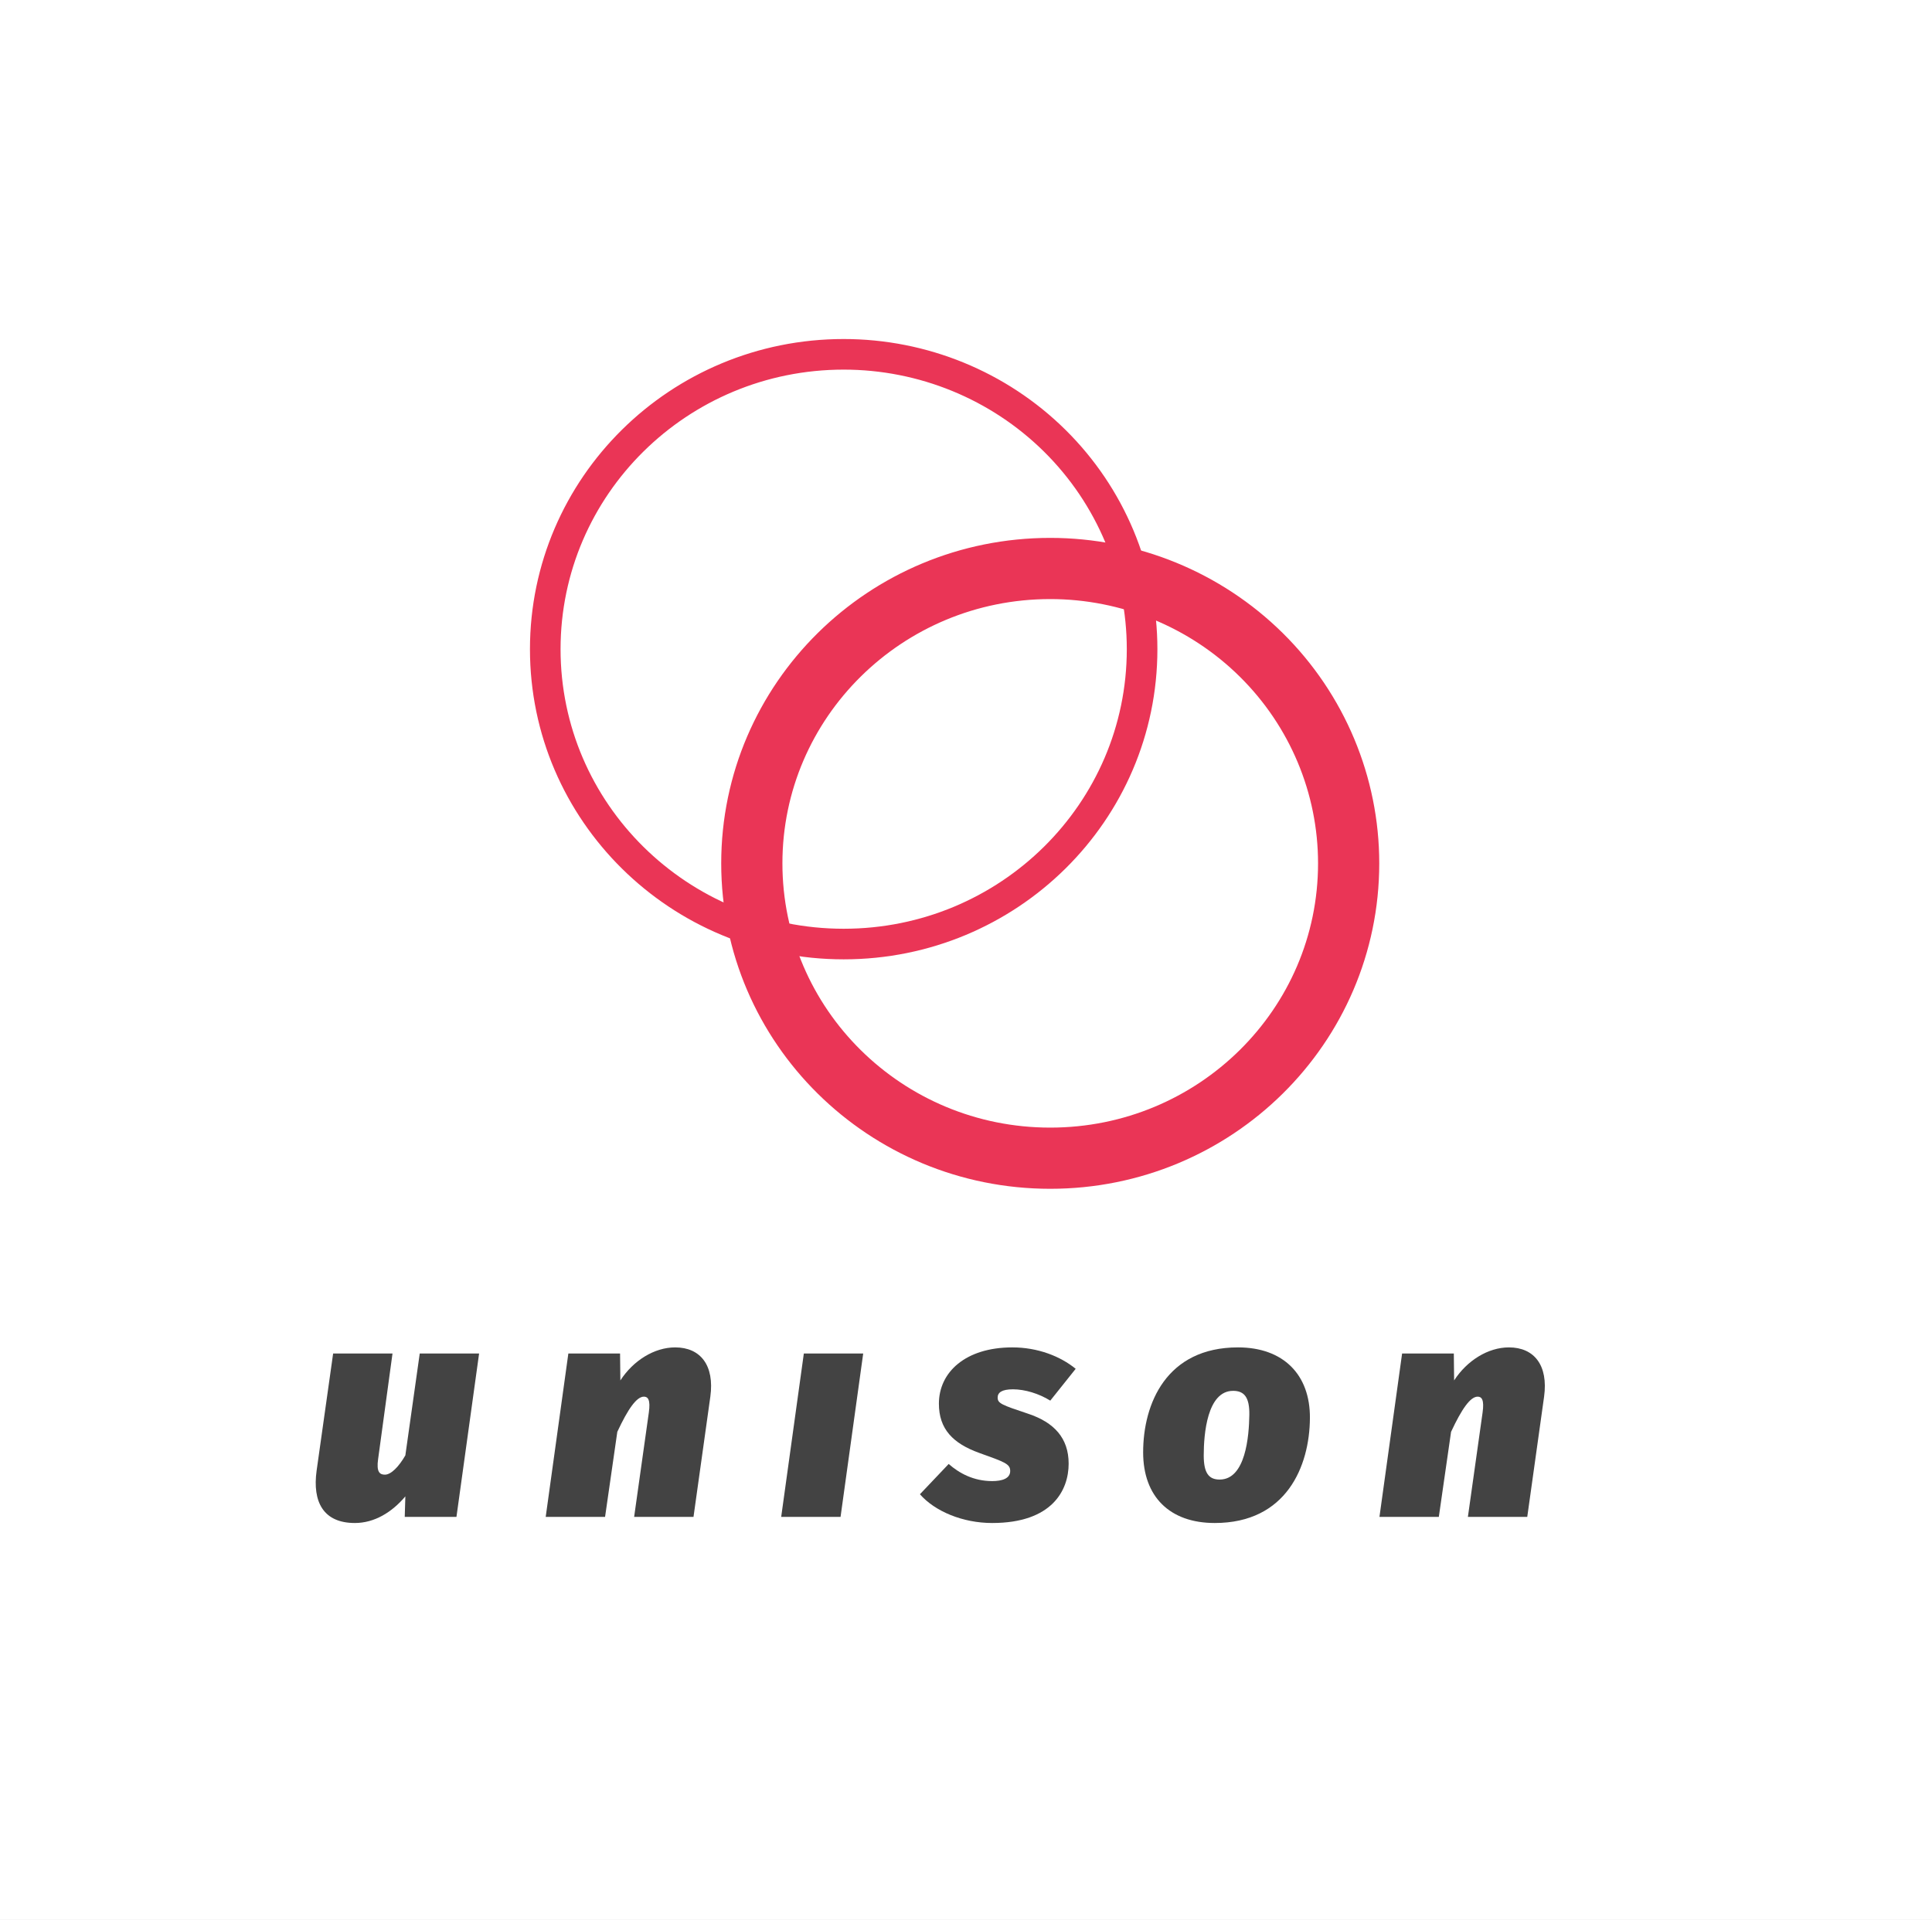
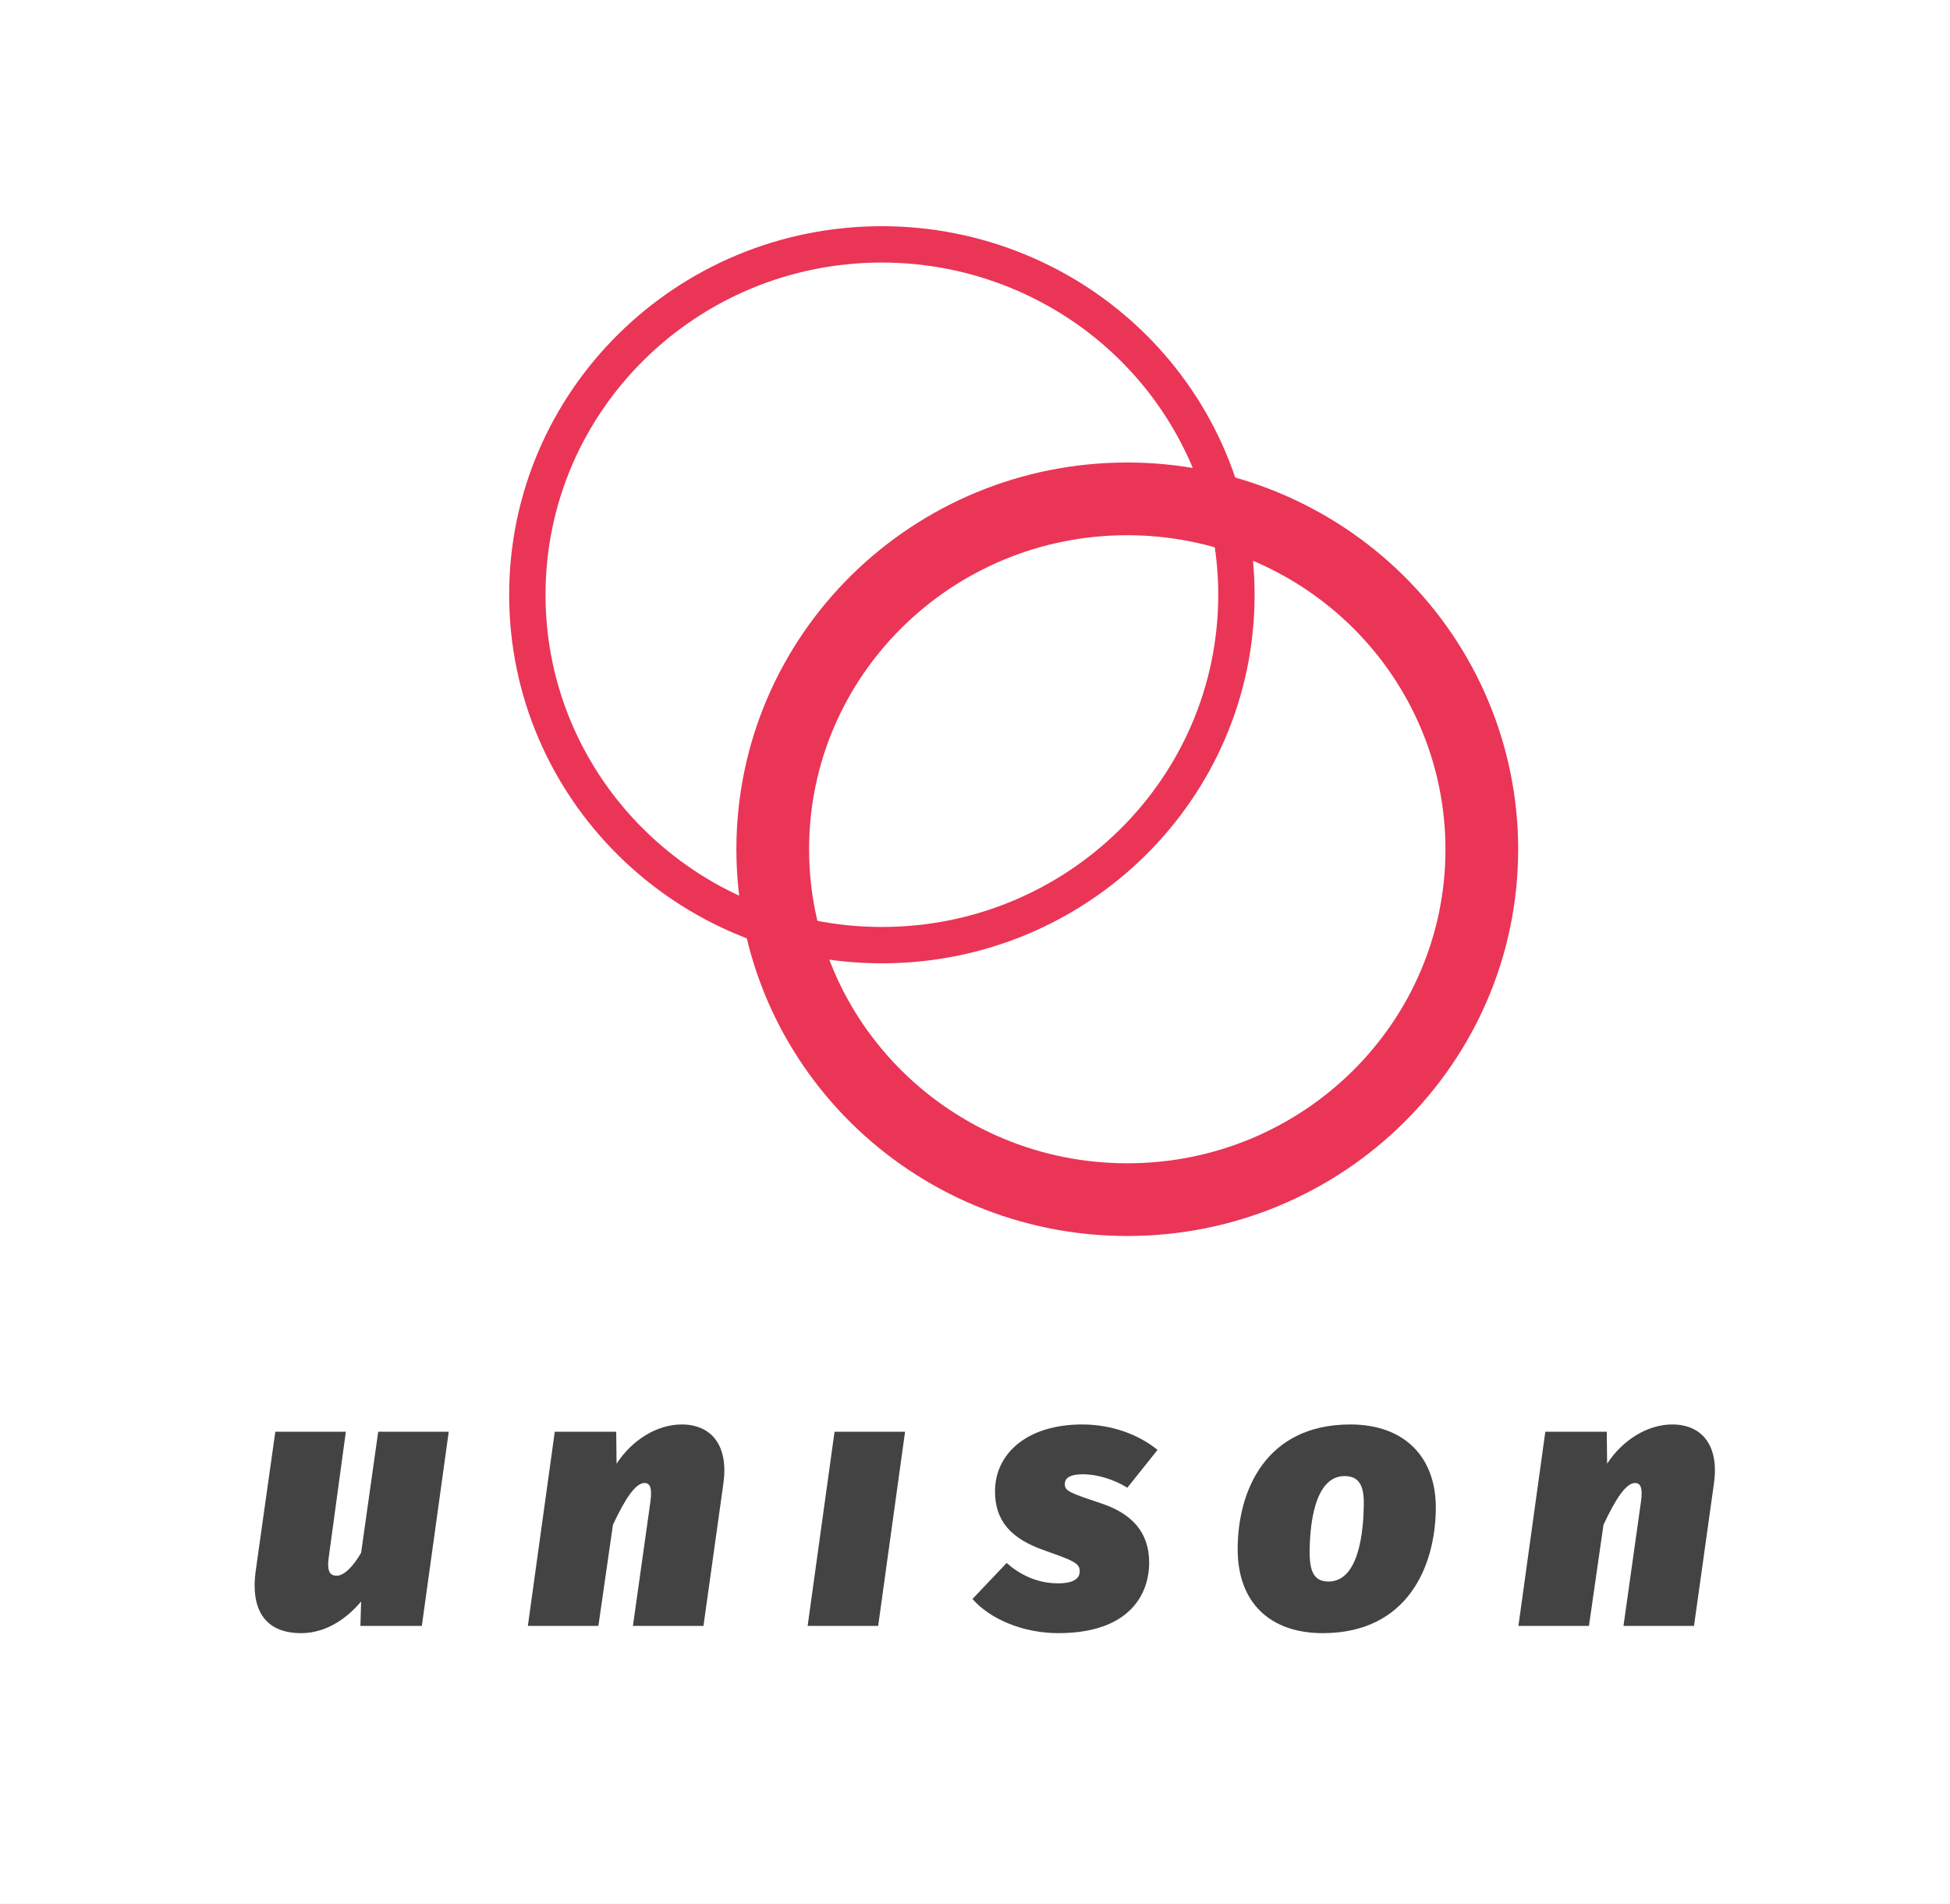
- <svg xmlns="http://www.w3.org/2000/svg" version="1.1" viewBox="0 0 252.543 250.976" stroke-miterlimit="10" id="svg3401" width="252.543" height="250.976" style="fill:none;stroke:none;stroke-linecap:square;stroke-miterlimit:10">
+ <svg xmlns="http://www.w3.org/2000/svg" version="1.1" viewBox="0 0 214.547 209.446" stroke-miterlimit="10" id="svg3401" width="214.547" height="209.446" style="fill:none;stroke:none;stroke-linecap:square;stroke-miterlimit:10">
  <defs id="defs3424" />
  <clipPath id="p.0">
    <path d="M 0,0 217,0 217,204 0,204 0,0 Z" id="path3404" style="clip-rule:nonzero" />
  </clipPath>
-   <path style="fill:#000000;fill-opacity:0;fill-rule:nonzero" id="path3408" d="m -15.62,-3.124 217,0 0,204 -217,0 z" />
-   <path style="fill:#ffffff;fill-rule:nonzero" id="path3410" d="m 0,0 252.543,0 0,250.976 -252.543,0 z" />
-   <path style="fill:#000000;fill-opacity:0;fill-rule:nonzero" id="path3414" d="m 41.275,84.876 0,0 c 0,-21.291 17.464,-38.551 39.008,-38.551 l 0,0 c 10.346,0 20.267,4.062 27.583,11.291 7.315,7.23 11.425,17.035 11.425,27.26 l 0,0 c 0,21.291 -17.464,38.551 -39.008,38.551 l 0,0 c -21.543,0 -39.008,-17.26 -39.008,-38.551 z" />
-   <path style="fill:#000000;fill-opacity:0;fill-rule:nonzero" id="path3418" d="m 68.275,112.876 0,0 c 0,-21.291 17.464,-38.551 39.008,-38.551 l 0,0 c 10.346,0 20.267,4.062 27.583,11.291 7.315,7.23 11.425,17.035 11.425,27.26 l 0,0 c 0,21.291 -17.464,38.551 -39.008,38.551 l 0,0 c -21.543,0 -39.008,-17.26 -39.008,-38.551 z" />
-   <g id="g3351" transform="translate(14.50919,-3.802449)" style="stroke:#ea3556;stroke-opacity:1">
+   <path style="fill:#000000;fill-opacity:0;fill-rule:nonzero" id="path3408" d="m -28.874,-22.564 217,0 0,204 -217,0 z" />
+   <path style="fill:#ffffff;fill-rule:nonzero" id="path3410" d="m 0,0 214.547,0 0,209.446 -214.547,0 z" />
+   <path style="fill:#000000;fill-opacity:0;fill-rule:nonzero" id="path3414" d="m 28.02,65.437 0,0 c 0,-21.291 17.464,-38.551 39.008,-38.551 l 0,0 c 10.346,0 20.267,4.062 27.583,11.291 7.315,7.23 11.425,17.035 11.425,27.26 l 0,0 c 0,21.291 -17.464,38.551 -39.008,38.551 l 0,0 c -21.543,0 -39.008,-17.26 -39.008,-38.551 z" />
+   <path style="fill:#000000;fill-opacity:0;fill-rule:nonzero" id="path3418" d="m 55.02,93.437 0,0 c 0,-21.291 17.464,-38.551 39.008,-38.551 l 0,0 c 10.346,0 20.267,4.062 27.583,11.291 7.315,7.23 11.425,17.035 11.425,27.26 l 0,0 c 0,21.291 -17.464,38.551 -39.008,38.551 l 0,0 c -21.543,0 -39.008,-17.26 -39.008,-38.551 z" />
+   <g id="g3351" transform="translate(1.254998,-23.24193)" style="stroke:#ea3556;stroke-opacity:1">
    <path d="m 56.765,88.679 0,0 c 0,-21.291 17.464,-38.551 39.008,-38.551 l 0,0 c 10.346,0 20.267,4.062 27.583,11.291 7.315,7.23 11.425,17.035 11.425,27.26 l 0,0 c 0,21.291 -17.464,38.551 -39.008,38.551 l 0,0 c -21.543,0 -39.008,-17.26 -39.008,-38.551 z" id="path3416" style="fill-rule:nonzero;stroke:#ea3556;stroke-width:4;stroke-linecap:butt;stroke-linejoin:round;stroke-opacity:1" />
    <path d="m 83.765,116.679 0,0 c 0,-21.291 17.464,-38.551 39.008,-38.551 l 0,0 c 10.346,0 20.267,4.062 27.583,11.291 7.315,7.23 11.425,17.035 11.425,27.26 l 0,0 c 0,21.291 -17.464,38.551 -39.008,38.551 l 0,0 c -21.543,0 -39.008,-17.26 -39.008,-38.551 z" id="path3420" style="fill-rule:nonzero;stroke:#ea3556;stroke-width:8;stroke-linecap:butt;stroke-linejoin:round;stroke-opacity:1" />
  </g>
-   <g style="font-style:normal;font-weight:normal;font-size:40px;line-height:125%;font-family:Sans;letter-spacing:0px;word-spacing:0px;fill:#434343;fill-opacity:1;stroke:none;stroke-width:1px;stroke-linecap:butt;stroke-linejoin:miter;stroke-opacity:1" id="text3439">
+   <g style="font-style:normal;font-weight:normal;font-size:40px;line-height:125%;font-family:Sans;letter-spacing:0px;word-spacing:0px;fill:#434343;fill-opacity:1;stroke:none;stroke-width:1px;stroke-linecap:butt;stroke-linejoin:miter;stroke-opacity:1" id="text3439" transform="translate(-13.25419,-19.43948)">
    <path d="m 62.626,176.963 -7.76,0 -1.88,13.32 c -0.88,1.52 -1.88,2.52 -2.68,2.52 -0.68,0 -1.12,-0.36 -0.88,-2.04 l 1.88,-13.8 -7.76,0 -2.16,15.32 c -0.56,4.08 0.88,6.84 5,6.84 2.56,0 4.84,-1.4 6.6,-3.48 l -0.08,2.68 6.76,0 2.96,-21.36 z" style="font-style:italic;font-variant:normal;font-weight:900;font-stretch:normal;font-family:'Fira Sans';-inkscape-font-specification:'Fira Sans Heavy Italic';fill:#434343;fill-opacity:1" id="path4802" />
    <path d="m 88.252,176.163 c -2.72,0 -5.48,1.72 -7.16,4.32 l -0.04,-3.52 -6.76,0 -2.96,21.36 7.76,0 1.6,-11.12 c 1.4,-3 2.52,-4.6 3.48,-4.6 0.52,0 0.88,0.4 0.64,2.08 l -1.92,13.64 7.76,0 2.2,-15.72 c 0.56,-4.08 -1.28,-6.44 -4.6,-6.44 z" style="font-style:italic;font-variant:normal;font-weight:900;font-stretch:normal;font-family:'Fira Sans';-inkscape-font-specification:'Fira Sans Heavy Italic';fill:#434343;fill-opacity:1" id="path4804" />
    <path d="m 110.554,165.163 c -2.52,0 -4.56,1.8 -4.88,4.12 -0.32,2.48 1.24,4.36 3.84,4.36 2.52,0 4.56,-1.8 4.88,-4.12 0.32,-2.48 -1.24,-4.36 -3.84,-4.36 z m 2.28,11.8 -7.76,0 -2.96,21.36 7.76,0 2.96,-21.36 z" style="font-style:italic;font-variant:normal;font-weight:900;font-stretch:normal;font-family:'Fira Sans';-inkscape-font-specification:'Fira Sans Heavy Italic';fill:#434343;fill-opacity:1" id="path4806" />
    <path d="m 132.329,176.163 c -6.12,0 -9.6,3.24 -9.6,7.36 0,3.32 1.84,5.2 5.28,6.44 3.36,1.2 4.04,1.44 4.04,2.36 0,1 -1.08,1.32 -2.36,1.32 -2.44,0 -4.32,-1.04 -5.68,-2.24 l -3.76,3.96 c 1.96,2.24 5.6,3.76 9.44,3.76 7.84,0 10,-4.28 10,-7.76 0,-3.36 -1.92,-5.4 -5.28,-6.52 -3.48,-1.16 -4,-1.36 -4,-2.12 0,-0.64 0.52,-1.08 2,-1.08 1.56,0 3.4,0.56 4.88,1.48 l 3.32,-4.16 c -2,-1.64 -4.96,-2.8 -8.28,-2.8 z" style="font-style:italic;font-variant:normal;font-weight:900;font-stretch:normal;font-family:'Fira Sans';-inkscape-font-specification:'Fira Sans Heavy Italic';fill:#434343;fill-opacity:1" id="path4808" />
    <path d="m 161.827,176.163 c -9.36,0 -12.4,7.36 -12.4,13.72 0,5.8 3.48,9.24 9.36,9.24 9.36,0 12.4,-7.4 12.44,-13.72 0.04,-5.68 -3.48,-9.24 -9.4,-9.24 z m -0.64,5.68 c 1.48,0 2.16,0.88 2.12,3.16 -0.04,2.76 -0.48,8.44 -3.88,8.44 -1.44,0 -2.08,-0.88 -2.08,-3.16 0,-2.76 0.44,-8.44 3.84,-8.44 z" style="font-style:italic;font-variant:normal;font-weight:900;font-stretch:normal;font-family:'Fira Sans';-inkscape-font-specification:'Fira Sans Heavy Italic';fill:#434343;fill-opacity:1" id="path4810" />
    <path d="m 197.237,176.163 c -2.72,0 -5.48,1.72 -7.16,4.32 l -0.04,-3.52 -6.76,0 -2.96,21.36 7.76,0 1.6,-11.12 c 1.4,-3 2.52,-4.6 3.48,-4.6 0.52,0 0.88,0.4 0.64,2.08 l -1.92,13.64 7.76,0 2.2,-15.72 c 0.56,-4.08 -1.28,-6.44 -4.6,-6.44 z" style="font-style:italic;font-variant:normal;font-weight:900;font-stretch:normal;font-family:'Fira Sans';-inkscape-font-specification:'Fira Sans Heavy Italic';fill:#434343;fill-opacity:1" id="path4812" />
  </g>
-   <rect style="fill:#ffffff;fill-opacity:1" id="rect3355" width="14.371" height="12.496" x="104.362" y="163.211" />
+   <rect style="fill:#ffffff;fill-opacity:1" id="rect3355" width="14.371" height="12.496" x="91.108" y="143.772" />
</svg>
